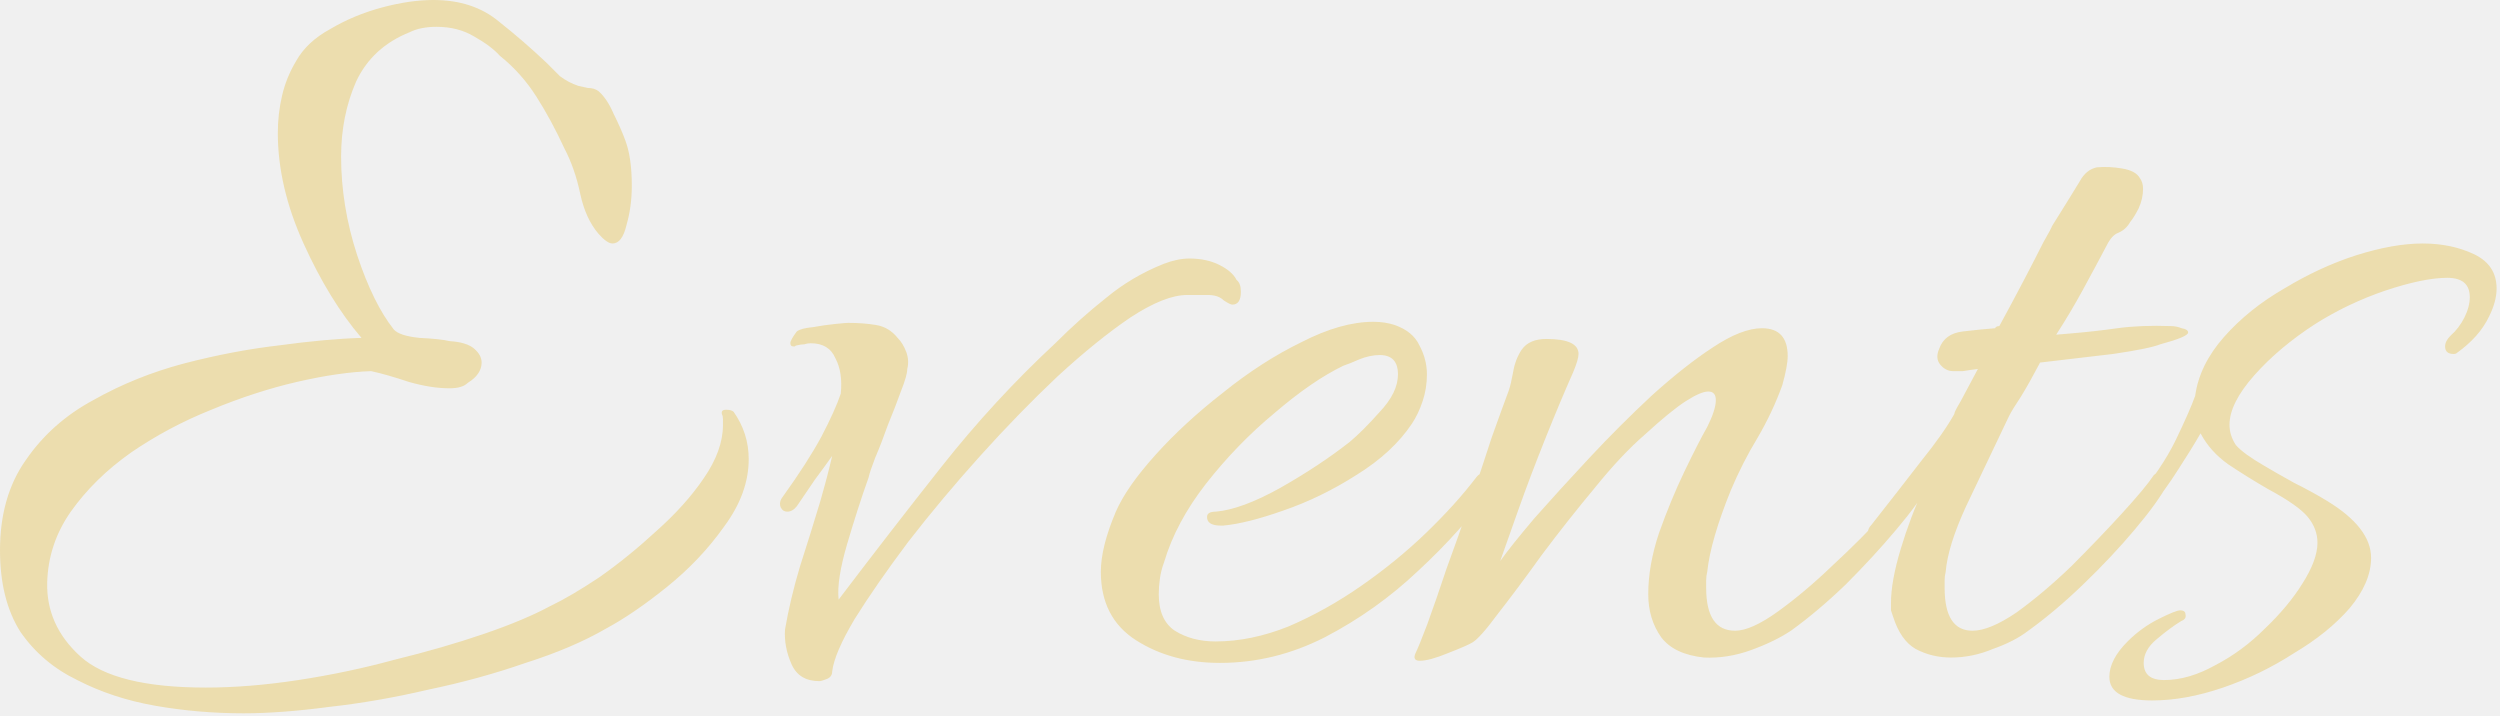
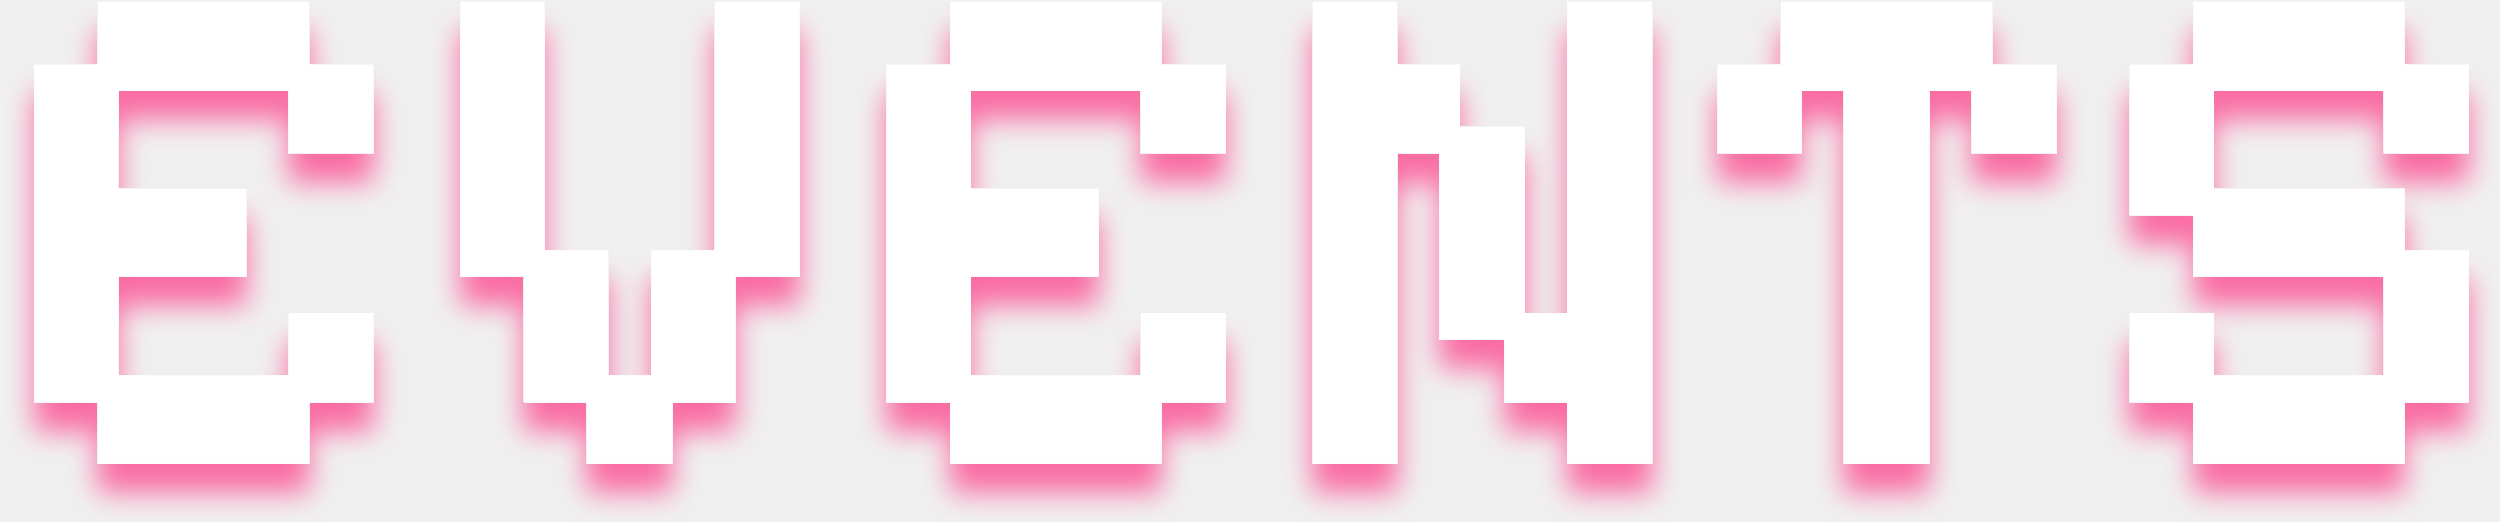
- <svg xmlns="http://www.w3.org/2000/svg" width="437" height="125" viewBox="0 0 437 125" fill="none">
-   <path d="M42.562 124.688C37.312 124.688 32.188 124.25 27.188 123.375C22.188 122.5 17.625 121 13.5 118.875C9.375 116.875 6.062 114.063 3.562 110.437C1.188 106.687 3.91155e-08 101.937 3.91155e-08 96.188C3.91155e-08 89.938 1.5 84.688 4.5 80.438C7.5 76.062 11.438 72.562 16.312 69.938C21.188 67.188 26.438 65.062 32.062 63.562C37.812 62.062 43.375 61 48.75 60.375C54.25 59.625 59.062 59.188 63.188 59.062C59.438 54.688 56.062 49.188 53.062 42.562C50.062 35.938 48.562 29.5 48.562 23.25C48.562 21 48.812 18.812 49.312 16.688C49.812 14.562 50.625 12.562 51.75 10.688C53 8.438 55 6.562 57.75 5.062C60.5 3.437 63.5 2.187 66.75 1.312C70 0.437 73 -8.40425e-06 75.75 -8.40425e-06C80.375 -8.40425e-06 84.188 1.25 87.188 3.75C90.188 6.125 93 8.562 95.625 11.062C96.25 11.688 97 12.438 97.875 13.312C98.875 14.062 99.938 14.625 101.063 15C101.563 15.125 102.125 15.25 102.75 15.375C103.5 15.375 104.125 15.562 104.625 15.938C105.625 16.812 106.5 18.125 107.25 19.875C108.125 21.625 108.813 23.188 109.313 24.562C110.063 26.562 110.438 29.188 110.438 32.438C110.438 34.938 110.125 37.25 109.5 39.375C109 41.5 108.188 42.562 107.063 42.562C106.438 42.562 105.625 42 104.625 40.875C103.125 39.125 102.063 36.812 101.437 33.938C100.813 30.938 99.875 28.25 98.625 25.875C97.125 22.625 95.5 19.625 93.75 16.875C92 14.125 89.875 11.75 87.375 9.75C86.375 8.625 84.875 7.5 82.875 6.375C81 5.25 78.812 4.688 76.312 4.688C74.438 4.688 72.875 5 71.625 5.625C67.25 7.375 64.125 10.25 62.25 14.25C60.5 18.25 59.625 22.625 59.625 27.375C59.625 33.125 60.562 38.875 62.438 44.625C64.312 50.25 66.438 54.562 68.812 57.562C69.438 58.312 70.938 58.812 73.312 59.062C75.812 59.188 77.562 59.375 78.562 59.625C80.562 59.75 82 60.188 82.875 60.938C83.75 61.688 84.188 62.5 84.188 63.375C84.188 64.75 83.375 65.938 81.75 66.938C81.125 67.562 80.062 67.875 78.562 67.875C76.438 67.875 74.062 67.5 71.438 66.75C68.812 65.875 66.625 65.25 64.875 64.875C61.125 65 56.812 65.625 51.938 66.75C47.062 67.875 42.062 69.5 36.938 71.625C31.938 73.625 27.25 76.125 22.875 79.125C18.625 82.125 15.125 85.562 12.375 89.438C9.75 93.188 8.375 97.312 8.25 101.812C8.125 106.812 10.062 111.125 14.062 114.75C18.062 118.375 25.375 120.188 36 120.188C41 120.188 46.375 119.75 52.125 118.875C57.875 118 63.5 116.813 69 115.313C74.625 113.938 79.812 112.437 84.562 110.812C89.312 109.187 93.188 107.562 96.188 105.937C98.562 104.812 101.438 103.125 104.813 100.875C108.188 98.5 111.5 95.812 114.75 92.812C118.125 89.812 120.875 86.75 123 83.625C125.25 80.375 126.375 77.25 126.375 74.25C126.375 74 126.375 73.688 126.375 73.312C126.375 72.938 126.313 72.625 126.188 72.375C126.063 71.875 126.313 71.625 126.938 71.625C127.563 71.625 128 71.75 128.25 72C130 74.5 130.875 77.25 130.875 80.25C130.875 84.25 129.438 88.188 126.563 92.062C123.813 95.938 120.5 99.438 116.625 102.562C112.75 105.687 109.188 108.125 105.938 109.875C102.063 112.125 97.375 114.125 91.875 115.875C86.5 117.75 80.812 119.313 74.812 120.563C68.938 121.938 63.188 122.938 57.562 123.563C51.938 124.313 46.938 124.688 42.562 124.688ZM143.216 119.063C140.841 119.063 139.216 118.063 138.341 116.063C137.466 114.063 137.091 112.062 137.216 110.062C137.841 106.437 138.716 102.75 139.841 99C141.091 95.125 142.279 91.312 143.404 87.562C143.654 86.688 143.966 85.562 144.341 84.188C144.716 82.812 145.091 81.312 145.466 79.688C144.591 80.938 143.591 82.312 142.466 83.812C141.466 85.312 140.404 86.875 139.279 88.5C138.779 89.125 138.216 89.438 137.591 89.438C137.091 89.438 136.716 89.188 136.466 88.688C136.216 88.062 136.341 87.438 136.841 86.812C139.716 82.812 141.966 79.312 143.591 76.312C145.216 73.188 146.341 70.688 146.966 68.812C147.216 66.312 146.904 64.25 146.029 62.625C145.279 60.875 143.841 60 141.716 60C141.341 60 140.966 60.062 140.591 60.188C140.216 60.188 139.779 60.25 139.279 60.375C139.154 60.375 139.029 60.438 138.904 60.562C138.904 60.562 138.841 60.562 138.716 60.562C138.341 60.562 138.154 60.375 138.154 60C138.154 59.625 138.529 58.938 139.279 57.938C139.779 57.562 140.716 57.312 142.091 57.188C143.466 56.938 144.779 56.75 146.029 56.625C147.279 56.5 148.029 56.438 148.279 56.438C150.029 56.438 151.654 56.562 153.154 56.812C154.654 57.062 155.904 57.812 156.904 59.062C157.529 59.688 158.029 60.5 158.404 61.5C158.779 62.5 158.841 63.5 158.591 64.5C158.591 65.25 158.216 66.562 157.466 68.438C156.841 70.188 156.091 72.125 155.216 74.25C154.466 76.375 153.716 78.312 152.966 80.062C152.341 81.688 151.966 82.812 151.841 83.438C150.591 86.938 149.341 90.812 148.091 95.062C146.841 99.312 146.341 102.562 146.591 104.812C152.466 97.062 158.466 89.312 164.591 81.562C170.716 73.812 177.341 66.625 184.466 60C187.341 57.125 190.279 54.5 193.279 52.125C196.279 49.625 199.654 47.625 203.404 46.125C205.029 45.5 206.529 45.188 207.904 45.188C209.904 45.188 211.654 45.562 213.154 46.312C214.654 47.062 215.654 47.938 216.154 48.938C216.654 49.312 216.904 50 216.904 51C216.904 52.5 216.404 53.25 215.404 53.25C215.154 53.25 214.654 53 213.904 52.5C213.279 51.875 212.341 51.562 211.091 51.562C209.841 51.562 208.654 51.562 207.529 51.562C204.904 51.562 201.591 52.875 197.591 55.5C193.716 58.125 189.466 61.562 184.841 65.812C180.341 70.062 175.841 74.688 171.341 79.688C166.841 84.688 162.654 89.688 158.779 94.688C155.029 99.688 151.904 104.187 149.404 108.187C147.029 112.187 145.716 115.25 145.466 117.375C145.466 118 145.154 118.438 144.529 118.688C143.904 118.938 143.466 119.063 143.216 119.063ZM213.239 115.875C207.614 115.875 202.739 114.563 198.614 111.937C194.489 109.312 192.426 105.312 192.426 99.938C192.426 97.062 193.301 93.562 195.051 89.438C196.301 86.562 198.614 83.25 201.989 79.5C205.364 75.75 209.301 72.125 213.801 68.625C218.301 65 222.864 62.062 227.489 59.812C232.114 57.438 236.301 56.25 240.051 56.25C241.426 56.25 242.676 56.438 243.801 56.812C245.926 57.562 247.364 58.75 248.114 60.375C248.989 62 249.426 63.688 249.426 65.438C249.426 67.062 249.176 68.625 248.676 70.125C248.176 71.625 247.551 72.938 246.801 74.062C244.551 77.438 241.301 80.438 237.051 83.062C232.926 85.688 228.676 87.75 224.301 89.25C220.051 90.75 216.551 91.625 213.801 91.875H213.426C211.801 91.875 210.989 91.375 210.989 90.375C210.989 89.75 211.489 89.438 212.489 89.438C215.489 89.188 219.239 87.812 223.739 85.312C228.364 82.688 232.426 80 235.926 77.25C237.426 76 239.176 74.25 241.176 72C243.301 69.75 244.364 67.562 244.364 65.438C244.364 63.188 243.301 62.062 241.176 62.062C240.051 62.062 238.864 62.312 237.614 62.812C236.489 63.312 235.551 63.688 234.801 63.938C231.176 65.688 227.176 68.438 222.801 72.188C218.426 75.812 214.426 79.938 210.801 84.562C207.301 89.062 204.864 93.625 203.489 98.25C203.114 99.25 202.864 100.25 202.739 101.25C202.614 102.125 202.551 103 202.551 103.875C202.551 106.875 203.489 109 205.364 110.25C207.364 111.5 209.739 112.125 212.489 112.125C216.614 112.125 220.864 111.25 225.239 109.5C229.614 107.625 233.864 105.25 237.989 102.375C242.114 99.5 245.864 96.438 249.239 93.188C252.739 89.812 255.676 86.562 258.051 83.438C258.426 82.938 258.864 82.688 259.364 82.688C259.864 82.562 260.176 82.625 260.301 82.875C260.801 83 261.051 83.375 261.051 84C261.051 84.5 260.926 85 260.676 85.5C257.176 90.375 252.926 95.125 247.926 99.75C243.051 104.375 237.614 108.25 231.614 111.375C225.739 114.375 219.614 115.875 213.239 115.875ZM248.177 115.5C247.302 115.5 247.052 115.063 247.427 114.188C247.802 113.438 248.489 111.75 249.489 109.125C250.489 106.375 251.614 103.125 252.864 99.375C254.239 95.625 255.614 91.75 256.989 87.75C258.364 83.75 259.614 80 260.739 76.5C261.989 73 262.989 70.25 263.739 68.25C263.989 67.5 264.239 66.438 264.489 65.062C264.739 63.562 265.239 62.25 265.989 61.125C266.864 59.875 268.302 59.25 270.302 59.25C274.052 59.25 275.927 60.125 275.927 61.875C275.927 62.5 275.614 63.562 274.989 65.062C273.489 68.438 271.864 72.312 270.114 76.688C268.364 81.062 266.802 85.188 265.427 89.062C264.052 92.938 262.989 95.938 262.239 98.062C263.489 96.312 265.489 93.812 268.239 90.562C271.114 87.312 274.302 83.812 277.802 80.062C281.302 76.312 284.927 72.688 288.677 69.188C292.552 65.688 296.114 62.875 299.364 60.75C302.739 58.5 305.614 57.375 307.989 57.375C310.989 57.375 312.489 59 312.489 62.25C312.489 63.375 312.177 65.062 311.552 67.312C310.427 70.438 308.989 73.5 307.239 76.5C305.489 79.375 303.927 82.438 302.552 85.688C300.177 91.562 298.802 96.312 298.427 99.938C298.302 100.438 298.239 100.937 298.239 101.437C298.239 101.812 298.239 102.25 298.239 102.75C298.239 107.75 299.927 110.25 303.302 110.25C305.177 110.25 307.677 109.125 310.802 106.875C313.927 104.625 317.114 101.937 320.364 98.812C323.739 95.688 326.739 92.688 329.364 89.812C331.989 86.812 333.802 84.562 334.802 83.062C335.177 82.688 335.552 82.5 335.927 82.5C336.427 82.5 336.802 82.688 337.052 83.062C337.427 83.438 337.489 83.938 337.239 84.562C336.114 86.688 334.177 89.375 331.427 92.625C328.802 95.75 325.864 98.938 322.614 102.187C319.364 105.312 316.177 108 313.052 110.25C311.177 111.5 308.864 112.625 306.114 113.625C303.364 114.625 300.614 115.063 297.864 114.938C294.364 114.563 291.864 113.375 290.364 111.375C288.864 109.25 288.114 106.75 288.114 103.875C288.114 100.5 288.739 96.938 289.989 93.188C291.364 89.312 292.864 85.688 294.489 82.312C296.114 78.938 297.427 76.375 298.427 74.625C299.427 72.625 299.927 71.062 299.927 69.938C299.927 68.938 299.489 68.438 298.614 68.438C297.739 68.438 296.427 69 294.677 70.125C292.927 71.25 290.552 73.188 287.552 75.938C284.802 78.312 281.864 81.438 278.739 85.312C275.614 89.062 272.552 92.938 269.552 96.938C266.677 100.937 264.114 104.375 261.864 107.25C259.739 110.125 258.239 111.812 257.364 112.312C256.739 112.687 255.302 113.312 253.052 114.188C250.927 115.063 249.302 115.5 248.177 115.5ZM341.045 114.938C338.795 114.938 336.732 114.438 334.857 113.438C333.107 112.437 331.795 110.562 330.92 107.812C330.795 107.437 330.67 107.062 330.545 106.687C330.545 106.312 330.545 105.875 330.545 105.375C330.545 102.875 331.107 99.75 332.232 96C333.357 92.25 334.732 88.625 336.357 85.125C335.607 86.125 334.732 87.375 333.732 88.875C332.732 90.25 331.295 92.062 329.42 94.312C328.92 94.812 328.357 95.062 327.732 95.062C326.857 95.062 326.42 94.562 326.42 93.562C326.42 92.812 326.67 92.188 327.17 91.688C330.42 87.562 333.295 83.875 335.795 80.625C338.42 77.375 340.357 74.625 341.607 72.375C341.607 72.125 341.982 71.375 342.732 70.125C343.482 68.75 344.482 66.875 345.732 64.5C344.732 64.625 343.857 64.75 343.107 64.875C342.482 64.875 341.92 64.875 341.42 64.875C340.545 64.875 339.795 64.5 339.17 63.75C338.545 63 338.482 62.062 338.982 60.938C339.607 59.188 340.982 58.188 343.107 57.938C345.232 57.688 347.107 57.5 348.732 57.375C348.857 57.125 349.107 57 349.482 57C350.982 54.25 352.42 51.562 353.795 48.938C355.17 46.312 356.295 44.125 357.17 42.375C358.17 40.625 358.67 39.688 358.67 39.562C361.17 35.562 362.795 32.938 363.545 31.688C364.295 30.312 365.295 29.5 366.545 29.25C367.92 29.125 369.357 29.188 370.857 29.438C372.482 29.688 373.545 30.25 374.045 31.125C374.42 31.625 374.607 32.25 374.607 33C374.607 34.125 374.357 35.25 373.857 36.375C373.357 37.375 372.857 38.188 372.357 38.812C371.857 39.688 371.17 40.312 370.295 40.688C369.545 40.938 368.857 41.688 368.232 42.938C366.982 45.312 365.607 47.875 364.107 50.625C362.607 53.375 361.045 56 359.42 58.5L361.67 58.312C364.67 58.062 367.482 57.75 370.107 57.375C372.857 57 375.982 56.875 379.482 57C380.107 57 380.732 57.125 381.357 57.375C382.107 57.5 382.482 57.75 382.482 58.125C382.482 58.625 380.857 59.312 377.607 60.188C376.357 60.688 373.607 61.25 369.357 61.875C365.232 62.375 360.982 62.875 356.607 63.375C355.357 65.75 354.232 67.75 353.232 69.375C352.232 70.875 351.545 72 351.17 72.75C348.42 78.5 345.92 83.75 343.67 88.5C341.545 93.125 340.357 96.938 340.107 99.938C339.982 100.438 339.92 100.937 339.92 101.437C339.92 101.812 339.92 102.25 339.92 102.75C339.92 107.75 341.545 110.25 344.795 110.25C346.795 110.25 349.357 109.187 352.482 107.062C355.607 104.812 358.795 102.125 362.045 99C365.295 95.75 368.232 92.688 370.857 89.812C373.607 86.812 375.482 84.562 376.482 83.062C376.857 82.688 377.232 82.5 377.607 82.5C378.107 82.5 378.482 82.688 378.732 83.062C379.107 83.438 379.17 83.938 378.92 84.562C377.795 86.688 375.857 89.375 373.107 92.625C370.482 95.75 367.482 98.938 364.107 102.187C360.857 105.312 357.67 108 354.545 110.25C352.92 111.5 350.857 112.562 348.357 113.438C345.982 114.438 343.545 114.938 341.045 114.938ZM376.217 122.438C371.217 122.438 368.717 121.063 368.717 118.313C368.717 116.313 369.78 114.25 371.905 112.125C373.53 110.5 375.342 109.187 377.342 108.187C379.342 107.187 380.592 106.687 381.092 106.687C381.717 106.687 382.03 106.937 382.03 107.437C382.155 107.937 381.905 108.312 381.28 108.562C380.03 109.312 378.592 110.375 376.967 111.75C375.467 113 374.717 114.375 374.717 115.875C374.717 117.875 375.905 118.875 378.28 118.875C381.155 118.875 384.155 118 387.28 116.25C390.405 114.625 393.28 112.5 395.905 109.875C398.655 107.25 400.842 104.625 402.467 102C404.217 99.25 405.092 96.875 405.092 94.875C405.092 93.25 404.53 91.75 403.405 90.375C402.28 89 399.967 87.375 396.467 85.5C394.092 84.125 391.78 82.688 389.53 81.188C387.405 79.688 385.78 77.875 384.655 75.75C383.655 77.5 382.342 79.625 380.717 82.125C379.217 84.5 377.405 87 375.28 89.625C374.53 90.375 373.78 90.75 373.03 90.75C372.28 90.75 371.905 90.438 371.905 89.812C371.905 89.438 372.217 88.812 372.842 87.938C376.217 83.938 378.717 80.25 380.342 76.875C381.967 73.5 383.092 70.938 383.717 69.188C384.217 65.562 385.905 62.125 388.78 58.875C391.655 55.625 395.155 52.812 399.28 50.438C403.405 47.938 407.592 46 411.842 44.625C416.217 43.25 420.092 42.562 423.467 42.562C426.842 42.562 429.842 43.188 432.467 44.438C435.092 45.688 436.405 47.688 436.405 50.438C436.405 51.938 435.967 53.562 435.092 55.312C433.967 57.688 432.092 59.812 429.467 61.688C429.342 61.812 429.155 61.875 428.905 61.875C427.905 61.875 427.405 61.438 427.405 60.562C427.405 59.938 427.717 59.312 428.342 58.688C429.342 57.812 430.155 56.75 430.78 55.5C431.405 54.25 431.717 53.062 431.717 51.938C431.717 49.688 430.405 48.562 427.78 48.562C425.03 48.562 421.405 49.312 416.905 50.812C412.53 52.312 408.467 54.25 404.717 56.625C400.467 59.375 396.905 62.375 394.03 65.625C391.155 68.875 389.717 71.75 389.717 74.25C389.717 75.5 390.092 76.688 390.842 77.812C391.717 78.812 393.342 80 395.717 81.375C396.967 82.125 398.717 83.125 400.967 84.375C403.217 85.5 405.155 86.562 406.78 87.562C411.905 90.688 414.467 94 414.467 97.5C414.467 100.375 413.217 103.312 410.717 106.312C408.217 109.187 404.967 111.812 400.967 114.188C397.092 116.688 392.967 118.688 388.592 120.188C384.217 121.688 380.092 122.438 376.217 122.438Z" fill="#ECDDAE" />
+ <svg xmlns="http://www.w3.org/2000/svg" width="350" height="73" viewBox="0 0 350 73" fill="none">
+   <g filter="url(#filter0_d_2_119405)">
+     <path d="M13.691 64.934V56.334H4.791V9.034H13.691V0.234H43.291V9.034H52.291V21.434H40.391V12.734H16.591V26.434H34.491V38.734H16.591V52.534H40.391V43.834H52.291V56.334H43.291V64.934H13.691ZM82.159 64.934V56.334H73.359V38.734H64.459V0.234H76.259V35.034H85.159V52.534H91.159V35.034H100.059V0.234H111.959V38.734H102.959V56.334H94.159V64.934H82.159ZM133.027 64.934V56.334H124.127V9.034H133.027V0.234H162.627V9.034H171.627V21.434H159.727V12.734H135.927V26.434H153.827V38.734H135.927V52.534H159.727V43.834H171.627V56.334H162.627V64.934H133.027ZM183.795 64.934V0.234H195.595V9.034H204.395V17.734H213.495V43.834H219.395V0.234H231.295V64.934H219.395V56.334H210.595V47.534H201.495V21.434H195.595V64.934H183.795ZM258.136 64.934V12.734H252.236V21.434H240.436V9.034H249.336V0.234H278.936V9.034H287.936V21.434H276.036V12.734H270.136V64.934H258.136ZM307.051 64.934V56.334H298.151V43.834H309.951V52.534H333.751V38.734H307.051V30.134H298.151V9.034H307.051V0.234H336.651V9.034H345.651V21.434H333.751V12.734H309.951V26.434H336.651V35.034H345.651V56.334H336.651V64.934H307.051Z" fill="white" />
+   </g>
+   <defs>
+     <filter id="filter0_d_2_119405" x="0.791" y="0.234" width="348.859" height="72.7" filterUnits="userSpaceOnUse" color-interpolation-filters="sRGB">
+       <feFlood flood-opacity="0" result="BackgroundImageFix" />
+       <feColorMatrix in="SourceAlpha" type="matrix" values="0 0 0 0 0 0 0 0 0 0 0 0 0 0 0 0 0 0 127 0" result="hardAlpha" />
+       <feOffset dy="4" />
+       <feGaussianBlur stdDeviation="2" />
+       <feComposite in2="hardAlpha" operator="out" />
+       <feColorMatrix type="matrix" values="0 0 0 0 0.98 0 0 0 0 0.42 0 0 0 0 0.635 0 0 0 1 0" />
+       <feBlend mode="normal" in2="BackgroundImageFix" result="effect1_dropShadow_2_119405" />
+       <feBlend mode="normal" in="SourceGraphic" in2="effect1_dropShadow_2_119405" result="shape" />
+     </filter>
+   </defs>
</svg>
